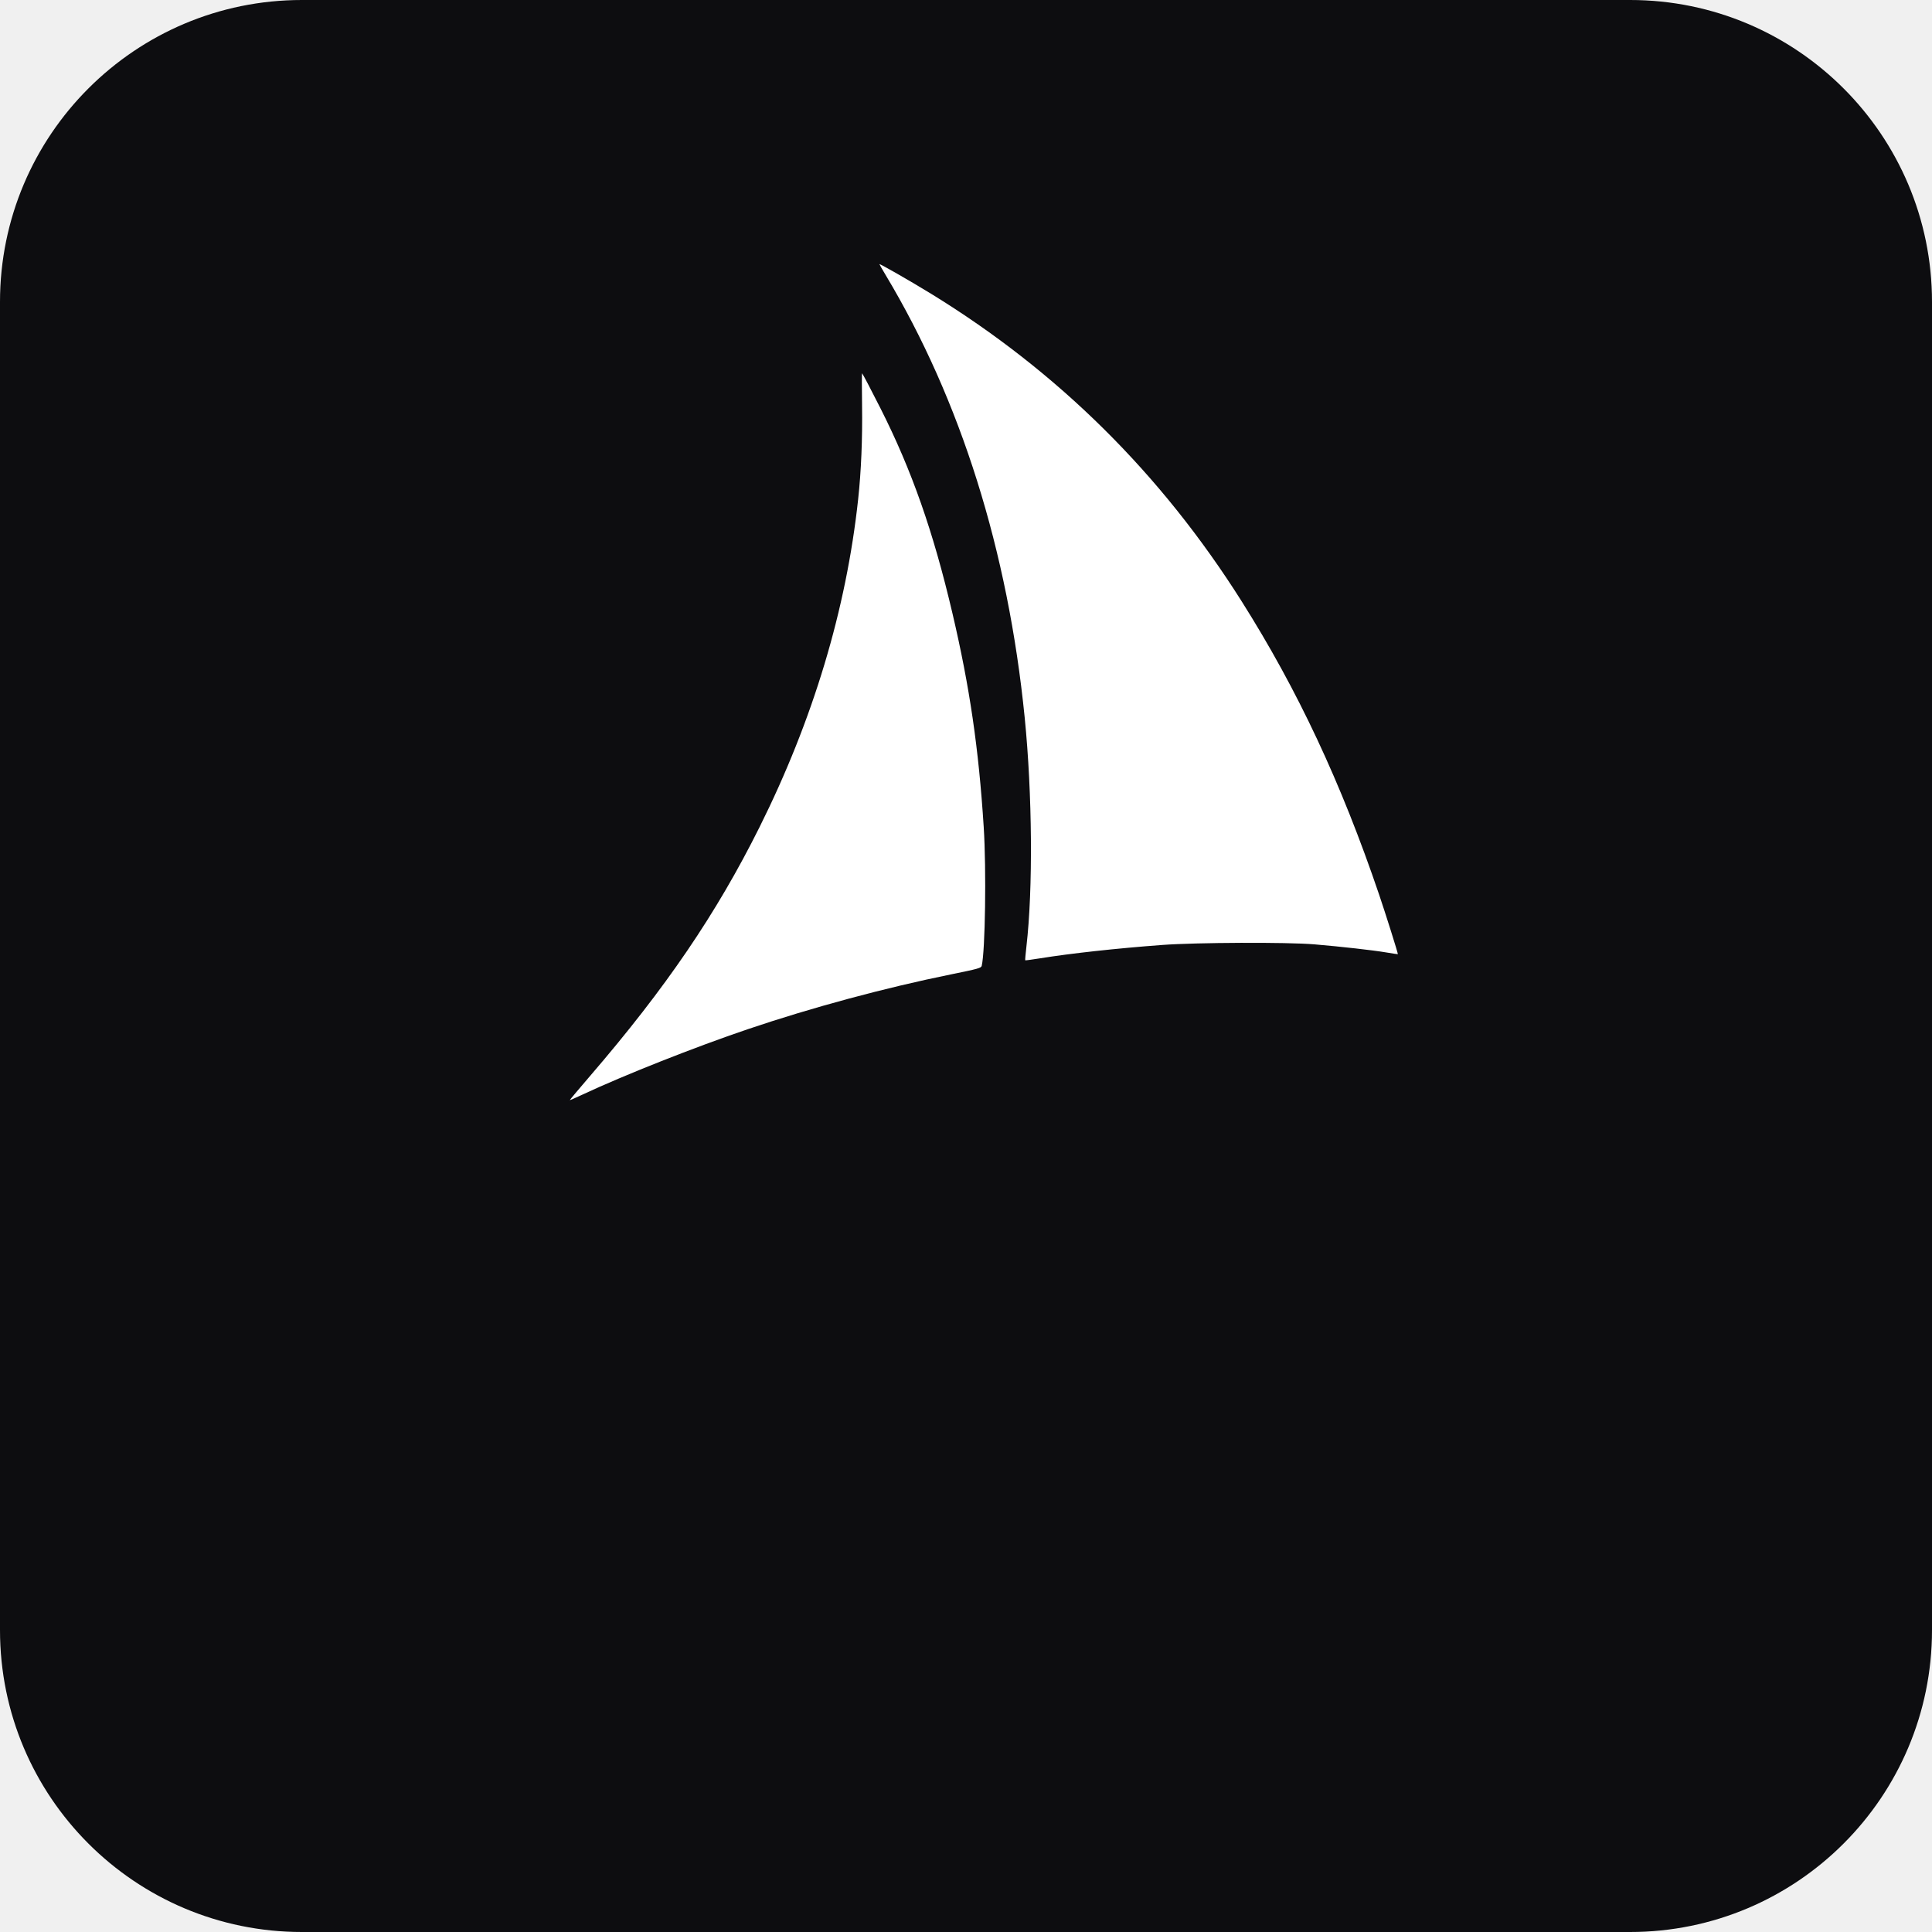
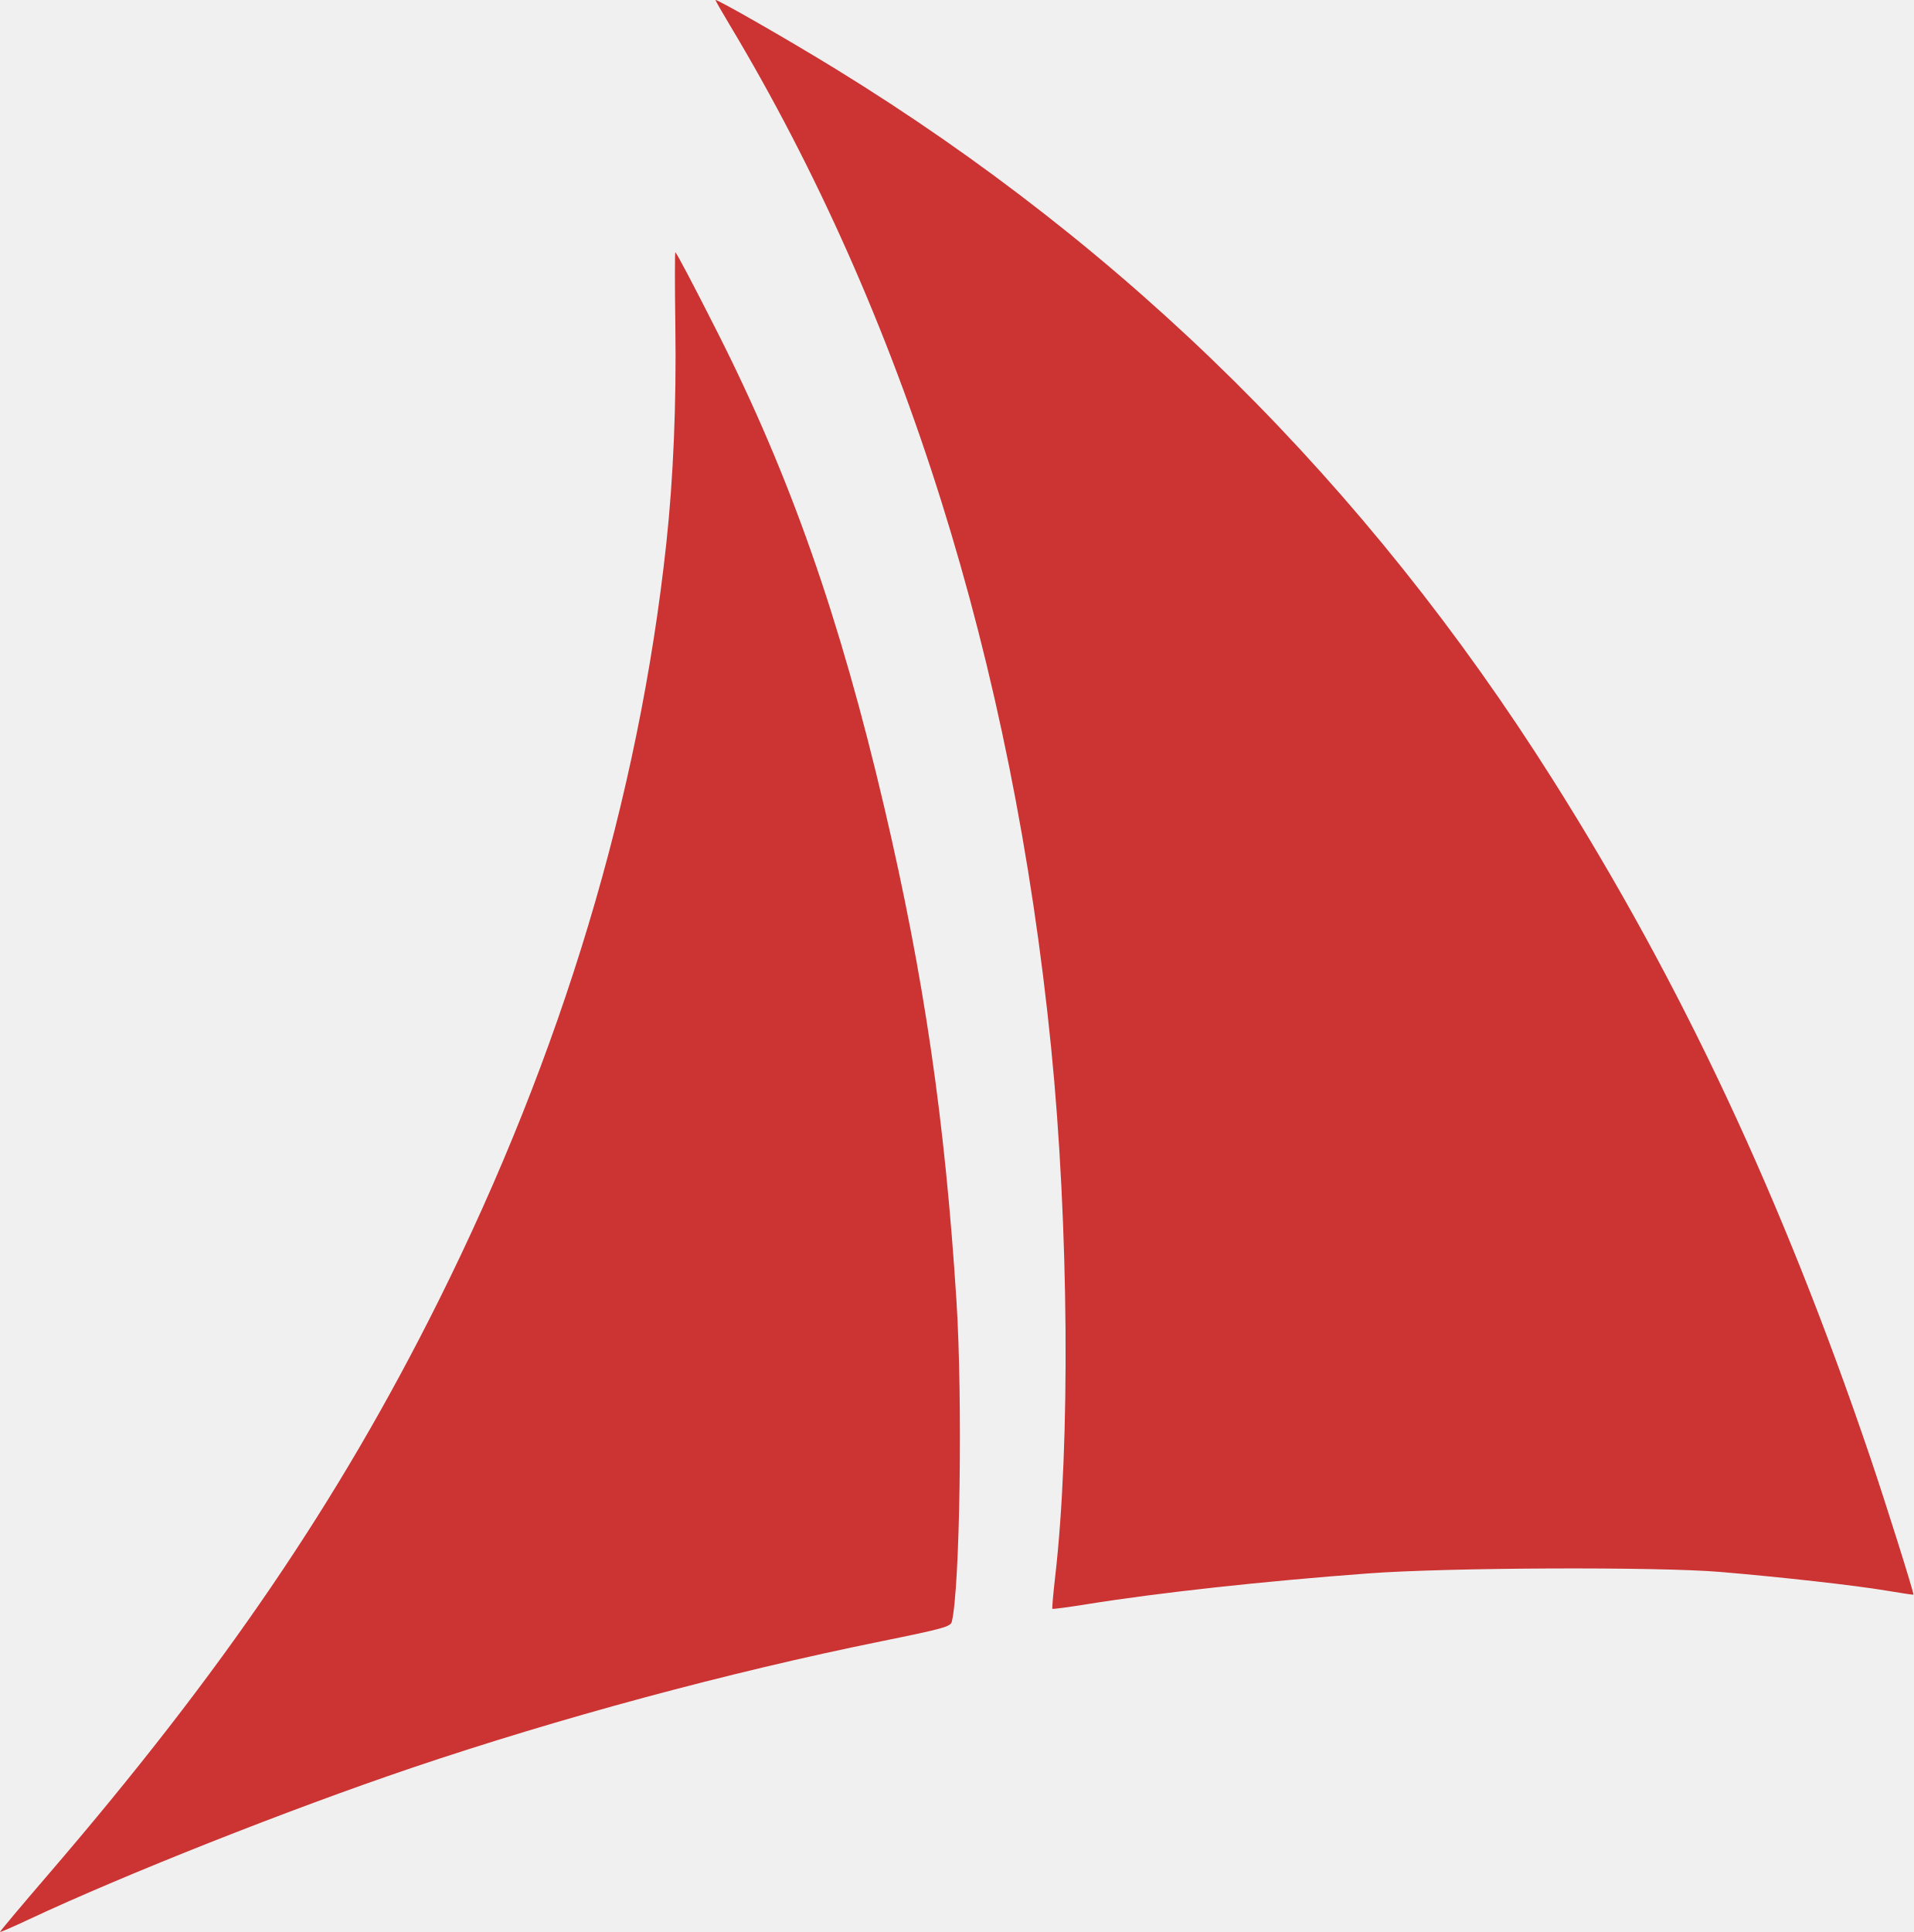
- <svg xmlns="http://www.w3.org/2000/svg" width="512" height="512" viewBox="0 0 512 512" fill="none">
-   <rect width="512" height="512" rx="80" fill="#0D0D10" />
-   <g transform="translate(151, 70) scale(1.05)">
-     <path fill="#FFFFFF" fill-rule="evenodd" clip-rule="evenodd" d="M78.148 0.007C78.148 0.075 78.843 1.288 79.692 2.704C98.65 34.31 110.611 72.369 114.816 114.464C116.739 133.718 116.923 157.703 115.257 172.155C115.038 174.058 114.899 175.654 114.948 175.704C114.997 175.753 116.648 175.534 118.618 175.217C126.532 173.944 137.899 172.698 149.496 171.834C158.09 171.193 181.084 171.099 187.913 171.677C194.688 172.251 202.658 173.147 206.005 173.711C207.652 173.989 209 174.19 209 174.159C209 173.777 205.942 164.067 204.274 159.15C194.683 130.891 183.713 107.48 169.577 85.104C149.233 52.901 123.309 27.22 91.26 7.52C86.123 4.362 78.148 -0.207 78.148 0.007ZM73.767 35.644C73.887 44.083 73.546 52.249 72.777 59.365C69.769 87.174 61.398 115.007 47.894 142.086C37.003 163.927 24.289 182.608 5.26 204.733C2.331 208.138 -0.035 210.957 0 210.998C0.036 211.039 1.472 210.413 3.192 209.607C13.621 204.719 31.612 197.6 44.929 193.092C61.099 187.619 79.569 182.638 96.254 179.251C103.04 177.873 103.831 177.653 103.963 177.11C104.856 173.415 105.156 152.821 104.472 142.086C103.211 122.267 100.937 106.724 96.582 88.144C91.736 67.467 86.313 52.022 78.405 36.371C75.856 31.326 73.984 27.767 73.766 27.548C73.703 27.485 73.703 31.128 73.767 35.644Z" />
-   </g>
+ <svg xmlns="http://www.w3.org/2000/svg" width="209" height="211" viewBox="0 0 209 211" fill="none">
+   <path fill="#CC3333" fill-rule="evenodd" clip-rule="evenodd" d="M78.148 0.007C78.148 0.075 78.843 1.288 79.692 2.704C98.65 34.31 110.611 72.369 114.816 114.464C116.739 133.718 116.923 157.703 115.257 172.155C115.038 174.058 114.899 175.654 114.948 175.704C114.997 175.753 116.648 175.534 118.618 175.217C126.532 173.944 137.899 172.698 149.496 171.834C158.09 171.193 181.084 171.099 187.913 171.677C194.688 172.251 202.658 173.147 206.005 173.711C207.652 173.989 209 174.19 209 174.159C209 173.777 205.942 164.067 204.274 159.15C194.683 130.891 183.713 107.48 169.577 85.104C149.233 52.901 123.309 27.22 91.26 7.52C86.123 4.362 78.148 -0.207 78.148 0.007ZM73.767 35.644C73.887 44.083 73.546 52.249 72.777 59.365C69.769 87.174 61.398 115.007 47.894 142.086C37.003 163.927 24.289 182.608 5.26 204.733C2.331 208.138 -0.035 210.957 0 210.998C0.036 211.039 1.472 210.413 3.192 209.607C13.621 204.719 31.612 197.6 44.929 193.092C61.099 187.619 79.569 182.638 96.254 179.251C103.04 177.873 103.831 177.653 103.963 177.11C104.856 173.415 105.156 152.821 104.472 142.086C103.211 122.267 100.937 106.724 96.582 88.144C91.736 67.467 86.313 52.022 78.405 36.371C75.856 31.326 73.984 27.767 73.766 27.548C73.703 27.485 73.703 31.128 73.767 35.644Z" />
</svg>
